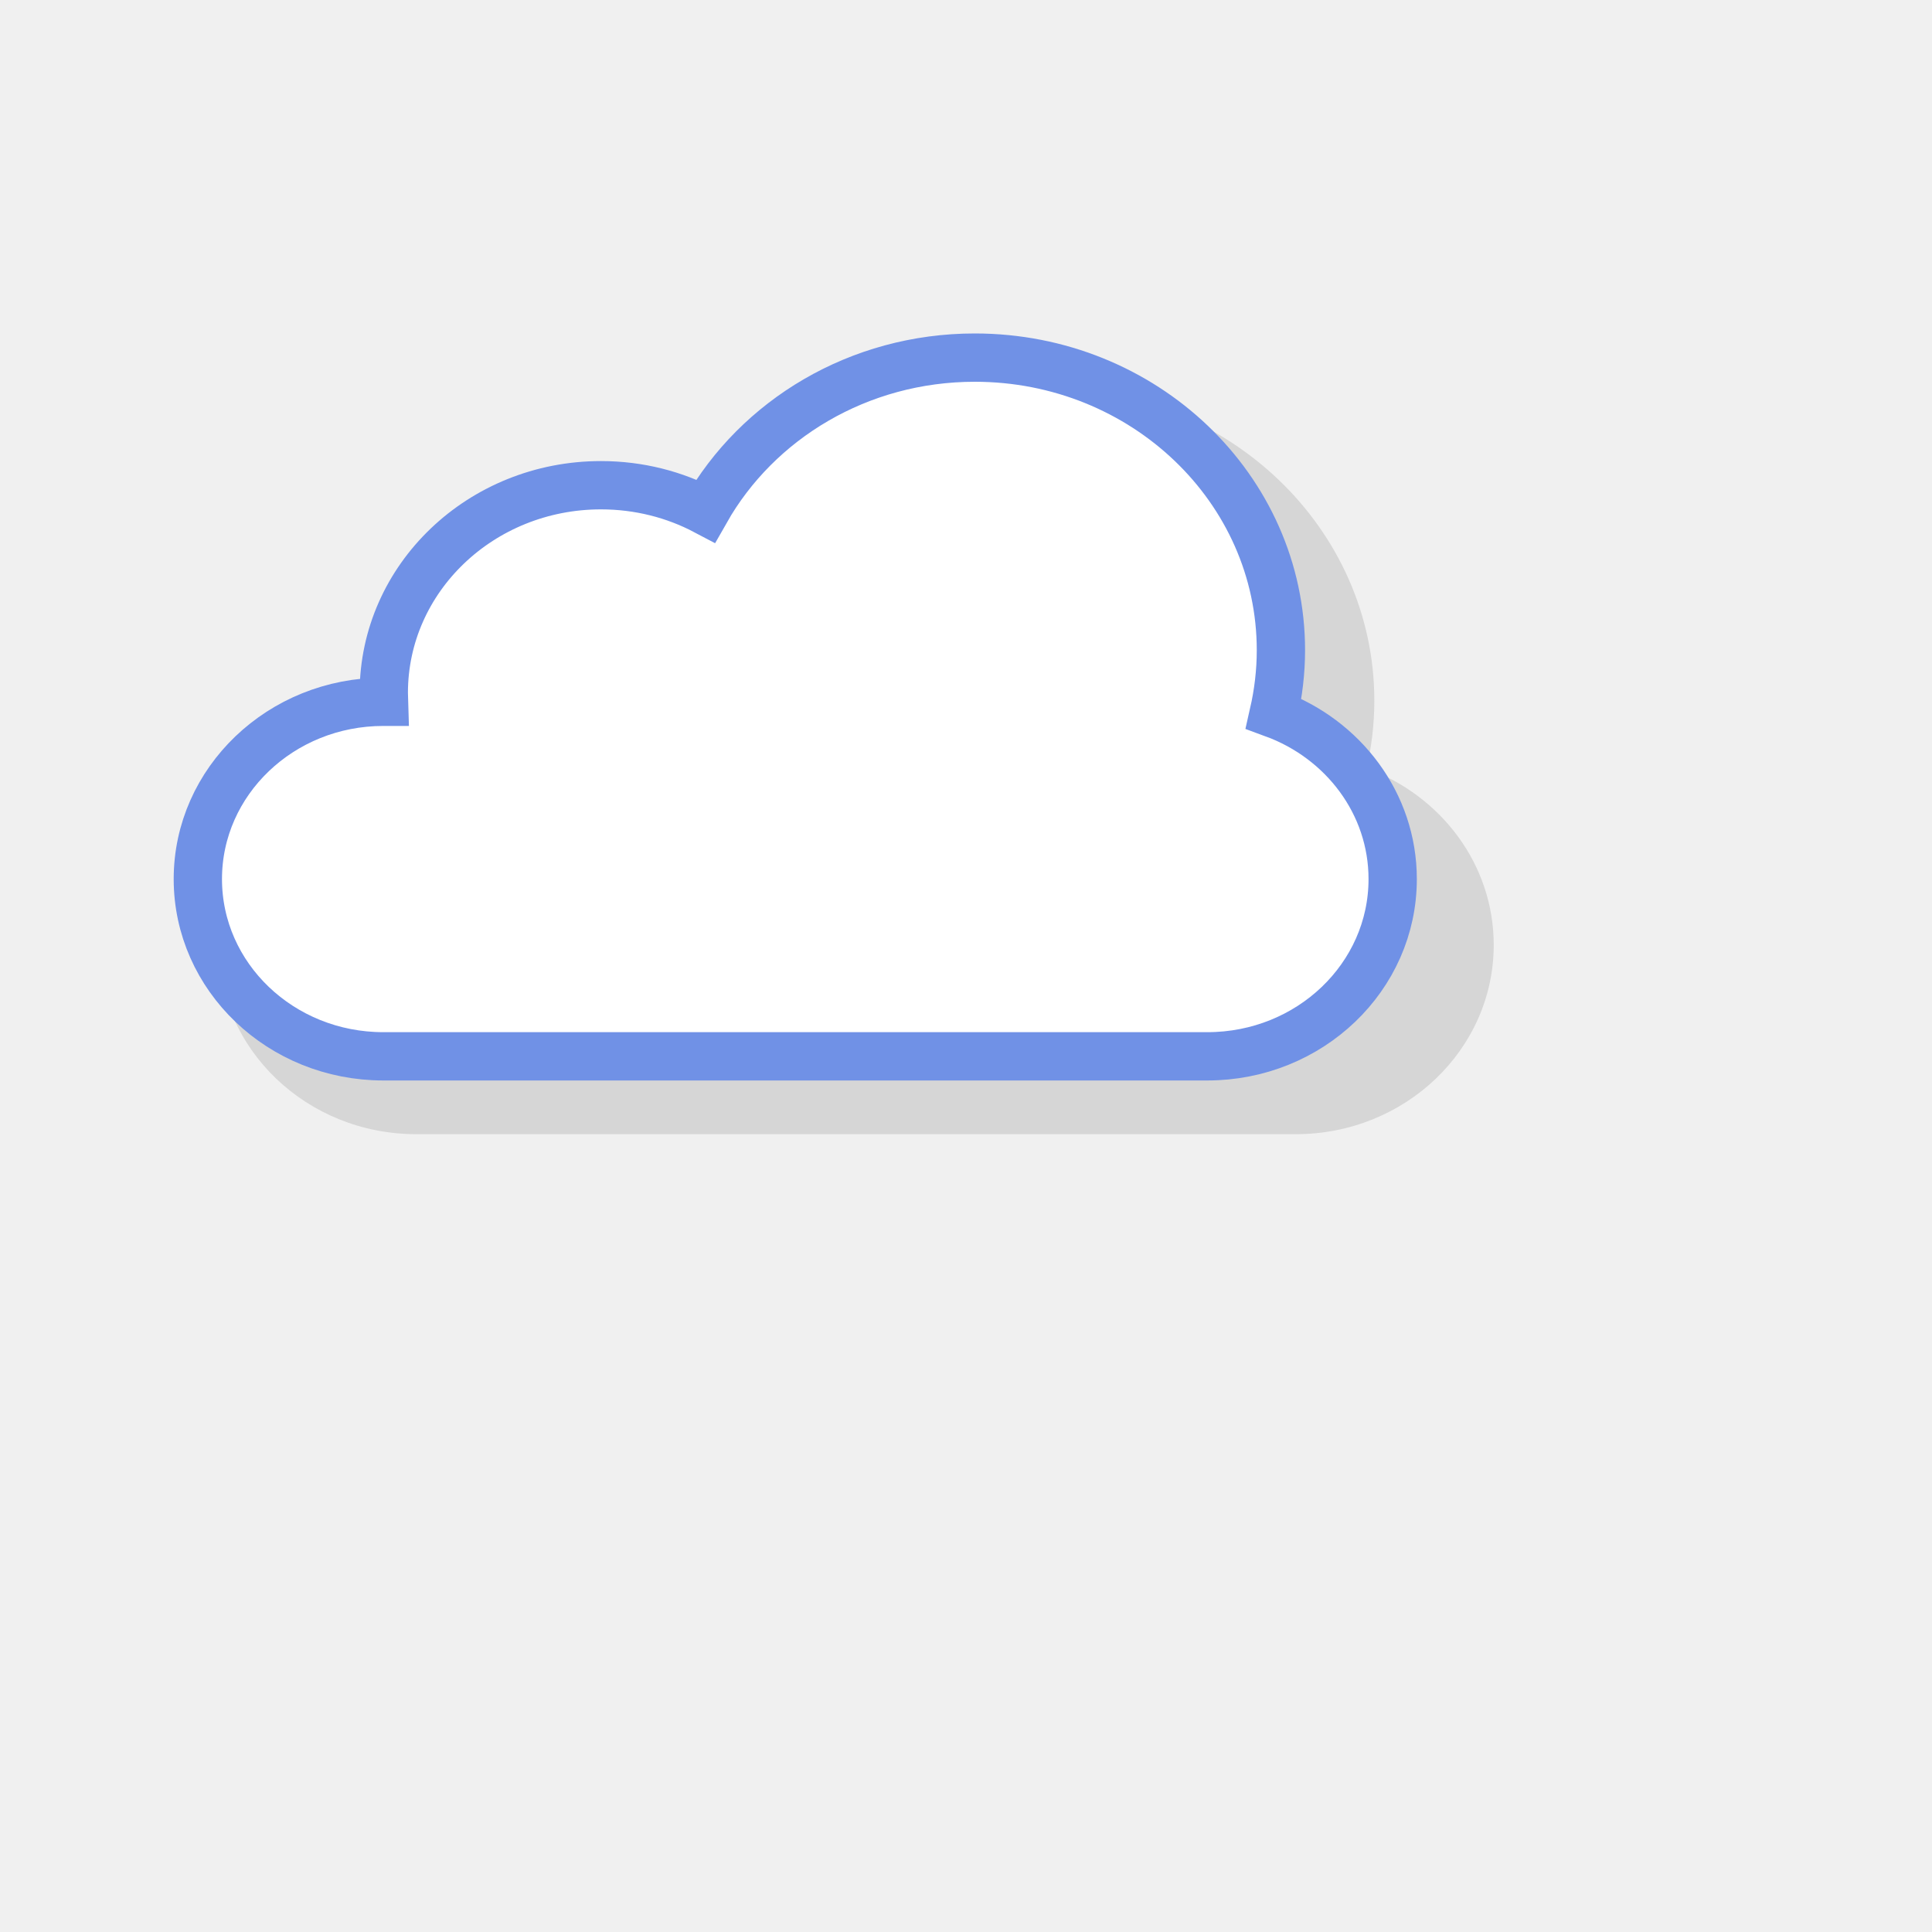
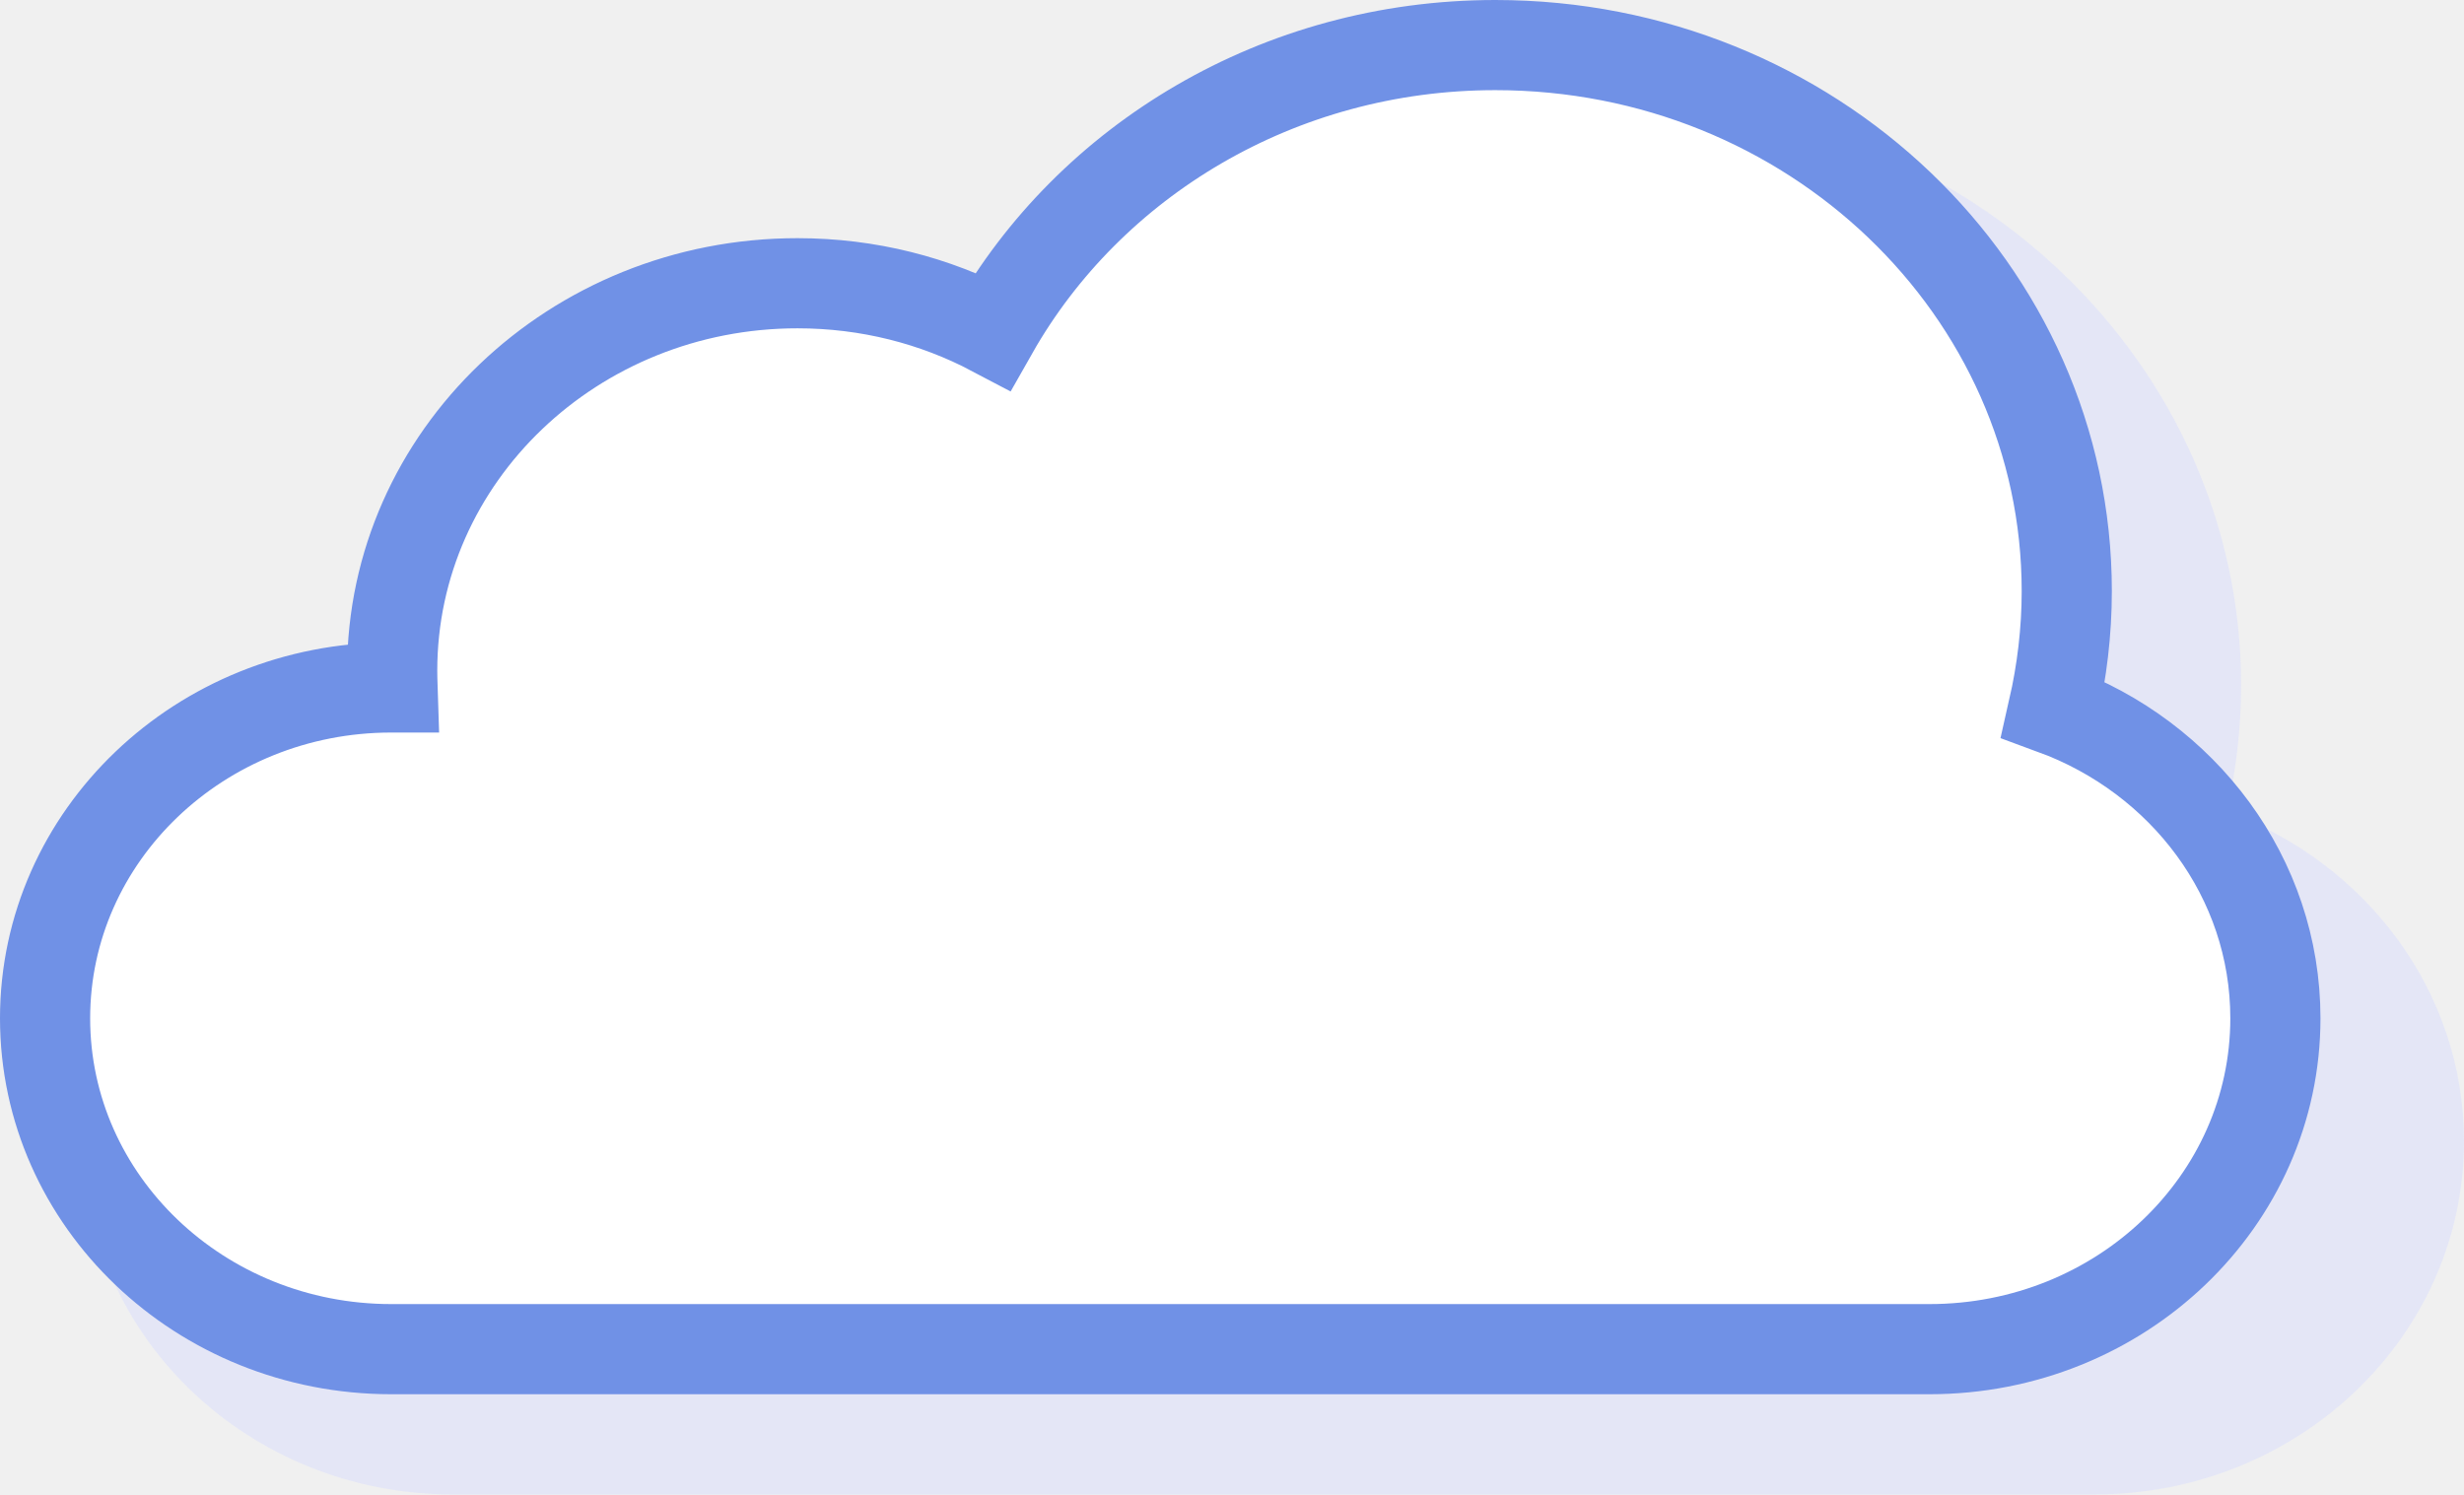
- <svg xmlns="http://www.w3.org/2000/svg" version="1.2" viewBox="0 0 2000 2000" width="500" height="500">
-   <style>
+ <svg xmlns="http://www.w3.org/2000/svg" version="1.2" viewBox="0 0 1366.5 828.9" width="341.625" height="207.225" id="svg26">
+   <defs id="defs26" />
+   <style id="style1">
		.s0 { fill: #d6d6d6 } 
		.s1 { fill: #ffffff;stroke: #7091e6;stroke-miterlimit:10;stroke-width: 50 } 
	</style>
-   <g id="Layer 1">
-     <g id="&lt;Group&gt;">
-       <g id="&lt;Group&gt;">
- 			</g>
-       <g id="&lt;Group&gt;">
- 			</g>
+   <g id="Layer 1" transform="translate(-179.8,-345.2)">
+     <g id="g2">
+       <g id="&lt;Group&gt;" />
+       <g id="g1" />
    </g>
-     <g id="&lt;Group&gt;">
-       <g id="&lt;Group&gt;">
- 			</g>
-       <g id="&lt;Group&gt;">
- 			</g>
+     <g id="g5">
+       <g id="g3" />
+       <g id="g4" />
    </g>
-     <g id="&lt;Group&gt;">
-       <g id="&lt;Group&gt;">
-         <path id="&lt;Path&gt;" fill-rule="evenodd" class="s0" d="m1414.7 795.3c5.2-22.6 8-45.9 8-70 0-178.5-151.4-323.3-338.2-323.3-128.5 0-240.2 68.5-297.4 169.3-34.4-18-73.8-28.4-115.7-28.4-132.6 0-240 102.8-240 229.5 0 3.3 0.1 6.6 0.2 9.9h-0.7c-113.2 0-204.9 87.7-204.9 195.9 0 108.2 91.7 195.9 204.9 195.9h910.5c113.1 0 204.9-87.7 204.9-195.9 0-83.5-54.7-154.7-131.6-182.9z" />
+     <g id="g8">
+       <g id="g6">
+         <path id="&lt;Path&gt;" fill-rule="evenodd" class="s0" d="m 1414.7,795.3 c 5.2,-22.6 8,-45.9 8,-70 0,-178.5 -151.4,-323.3 -338.2,-323.3 -128.5,0 -240.2,68.5 -297.4,169.3 -34.4,-18 -73.8,-28.4 -115.7,-28.4 -132.6,0 -240,102.8 -240,229.5 0,3.3 0.1,6.6 0.2,9.9 h -0.7 C 317.7,782.3 226,870 226,978.2 c 0,108.2 91.7,195.9 204.9,195.9 h 910.5 c 113.1,0 204.9,-87.7 204.9,-195.9 0,-83.5 -54.7,-154.7 -131.6,-182.9 z" style="fill:#e1e4f8;fill-opacity:0.764" />
      </g>
-       <g id="&lt;Group&gt;">
-         <path id="&lt;Path&gt;" class="s1" d="m1318.5 738.7c4.8-21.1 7.5-43.1 7.5-65.6 0-167.3-141.9-302.9-316.9-302.9-120.3 0-225 64.2-278.6 158.7-32.2-17-69.1-26.6-108.4-26.6-124.2 0-224.8 96.2-224.8 214.9 0 3.1 0.1 6.2 0.2 9.3h-0.7c-106 0-192 82.2-192 183.5 0 101.4 86 183.5 192 183.5h853c106 0 191.9-82.1 191.9-183.5 0-78.2-51.2-144.9-123.2-171.3z" />
+       <g id="g7">
+         <path id="path6" class="s1" d="m 1318.5,738.7 c 4.8,-21.1 7.5,-43.1 7.5,-65.6 0,-167.3 -141.9,-302.9 -316.9,-302.9 -120.3,0 -225,64.2 -278.6,158.7 -32.2,-17 -69.1,-26.6 -108.4,-26.6 -124.2,0 -224.8,96.2 -224.8,214.9 0,3.1 0.1,6.2 0.2,9.3 h -0.7 c -106,0 -192,82.2 -192,183.5 0,101.4 86,183.5 192,183.5 h 853 c 106,0 191.9,-82.1 191.9,-183.5 0,-78.2 -51.2,-144.9 -123.2,-171.3 z" />
      </g>
    </g>
-     <g id="&lt;Group&gt;">
-       <g id="&lt;Group&gt;">
- 			</g>
-       <g id="&lt;Group&gt;">
- 			</g>
+     <g id="g11">
+       <g id="g9" />
+       <g id="g10" />
    </g>
-     <g id="&lt;Group&gt;">
-       <g id="&lt;Group&gt;">
- 			</g>
-       <g id="&lt;Group&gt;">
- 			</g>
+     <g id="g14">
+       <g id="g12" />
+       <g id="g13" />
    </g>
-     <g id="&lt;Group&gt;">
-       <g id="&lt;Group&gt;">
- 			</g>
-       <g id="&lt;Group&gt;">
- 			</g>
+     <g id="g17">
+       <g id="g15" />
+       <g id="g16" />
    </g>
-     <g id="&lt;Group&gt;">
-       <g id="&lt;Group&gt;">
- 			</g>
-       <g id="&lt;Group&gt;">
- 			</g>
+     <g id="g20">
+       <g id="g18" />
+       <g id="g19" />
    </g>
-     <g id="&lt;Group&gt;">
-       <g id="&lt;Group&gt;">
- 			</g>
-       <g id="&lt;Group&gt;">
- 			</g>
+     <g id="g23">
+       <g id="g21" />
+       <g id="g22" />
    </g>
-     <g id="&lt;Group&gt;">
-       <g id="&lt;Group&gt;">
- 			</g>
-       <g id="&lt;Group&gt;">
- 			</g>
+     <g id="g26">
+       <g id="g24" />
+       <g id="g25" />
    </g>
  </g>
</svg>
